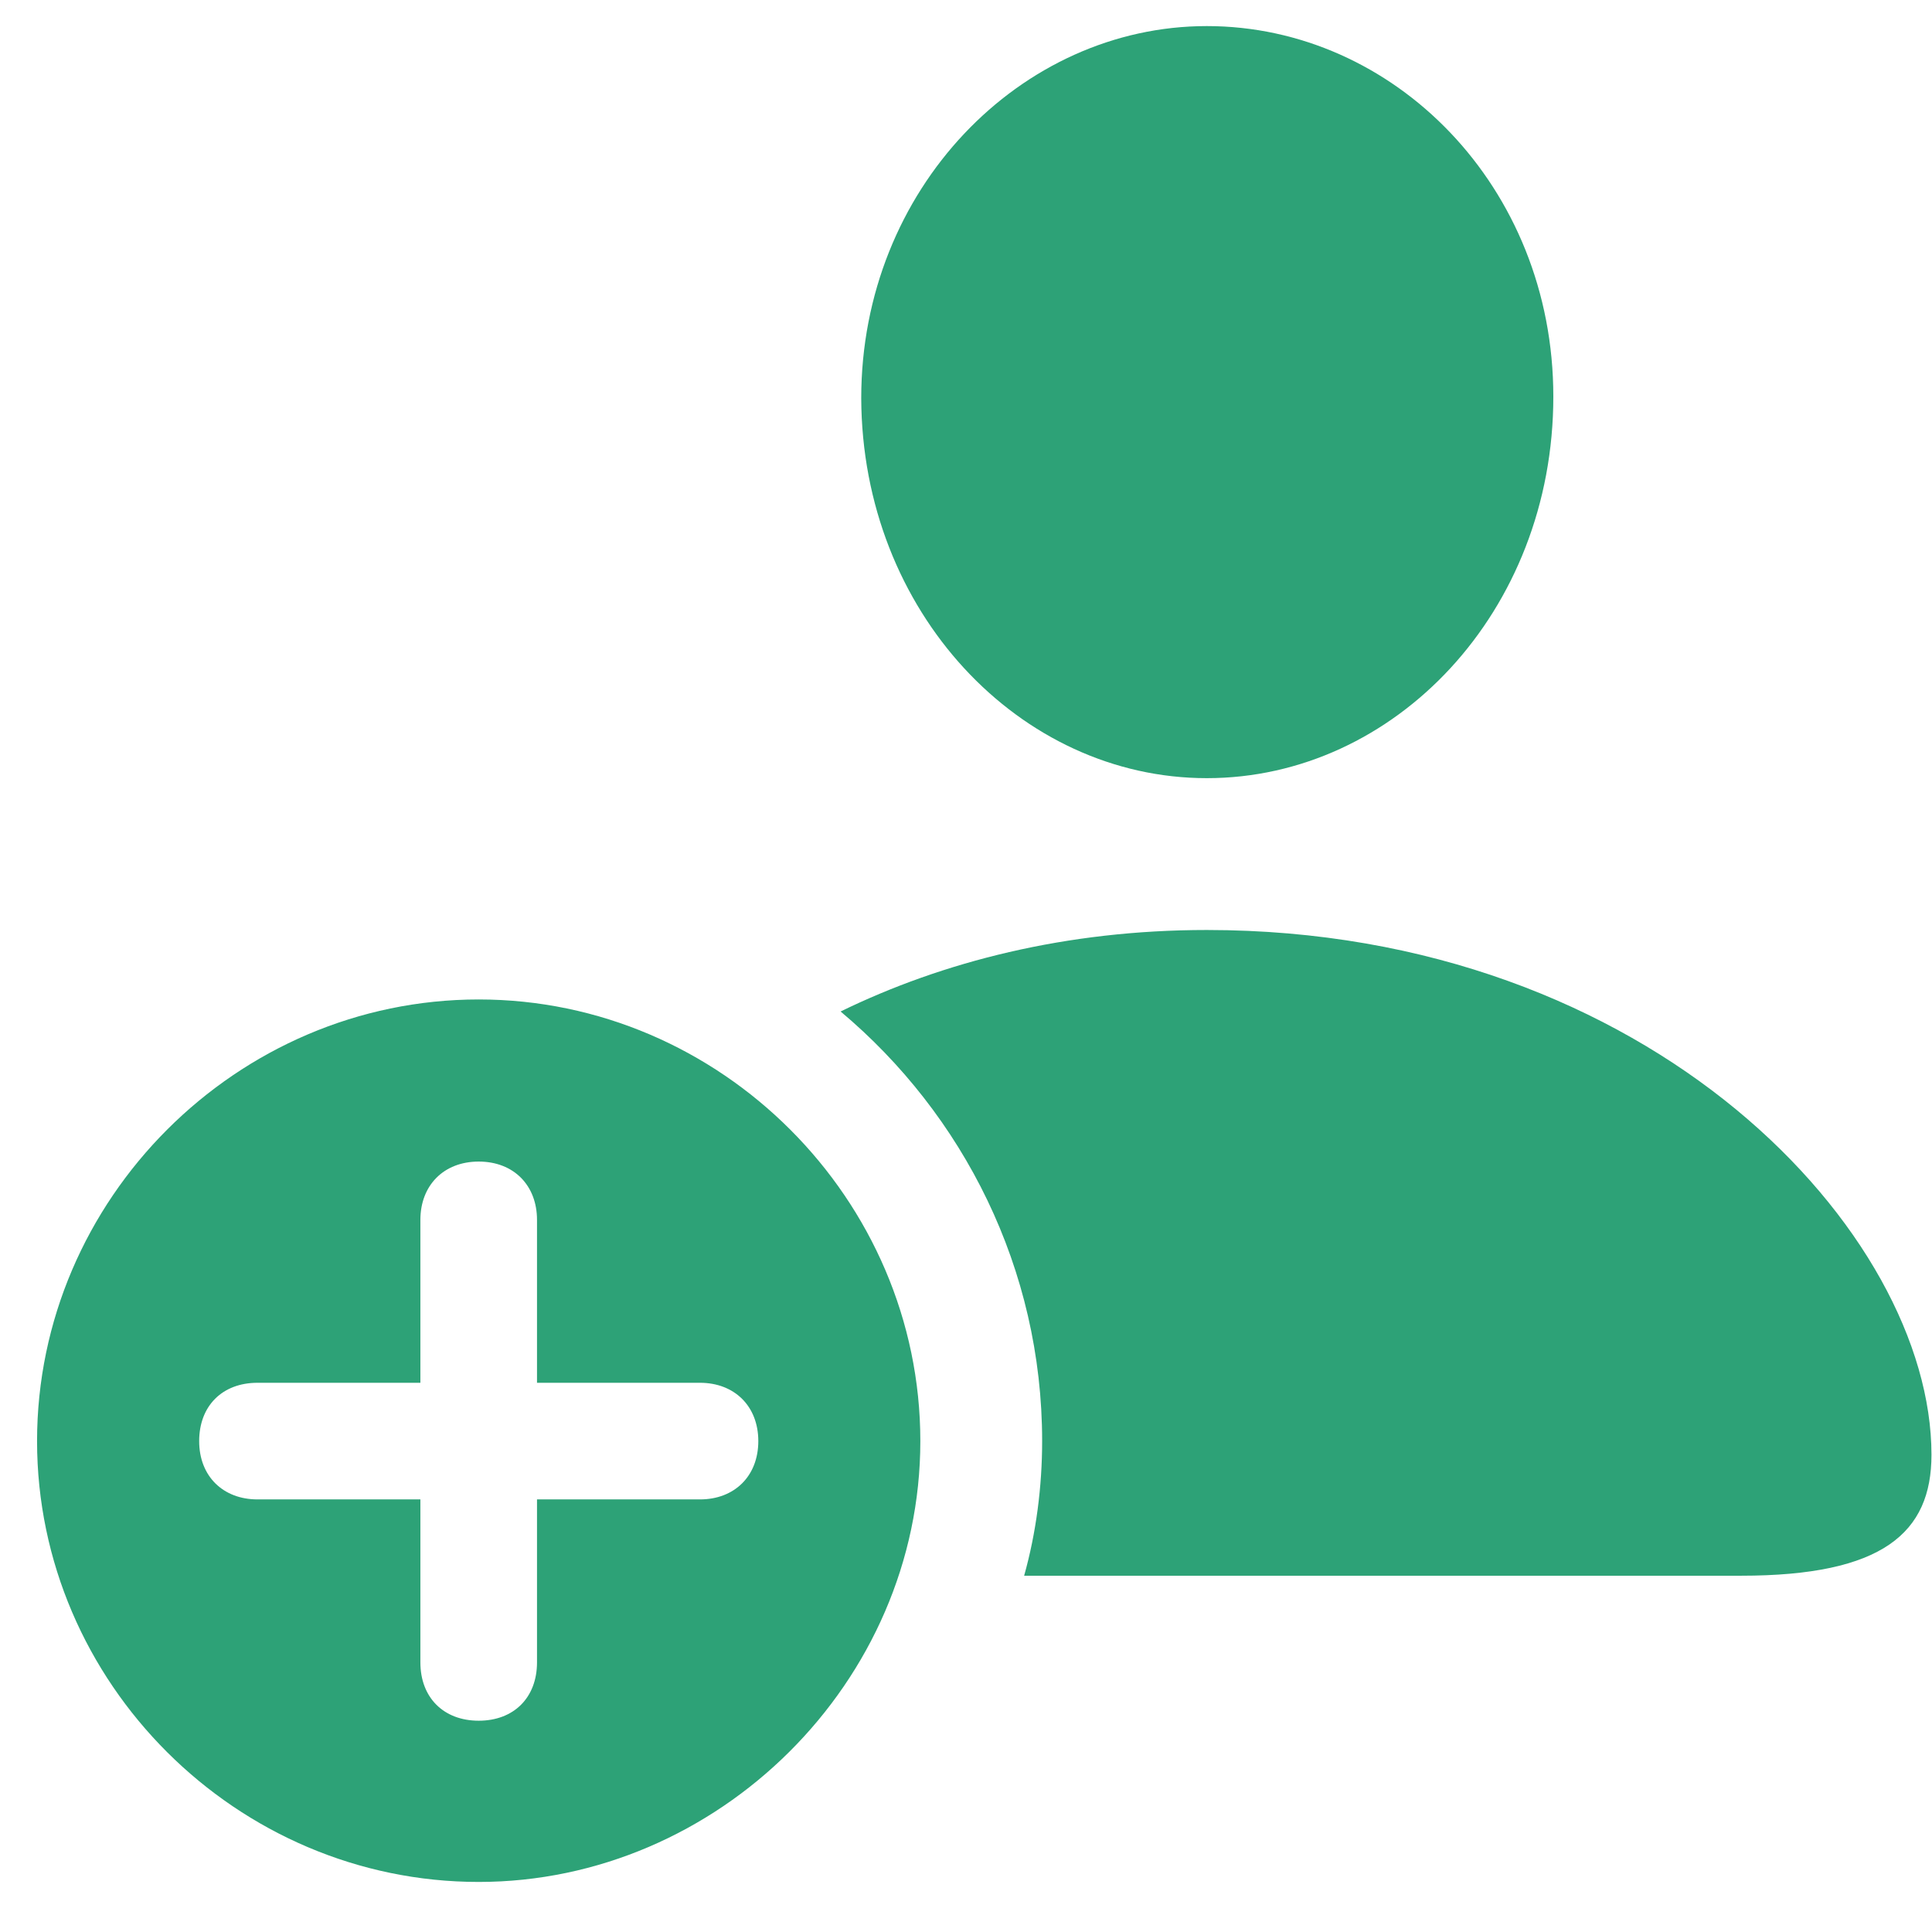
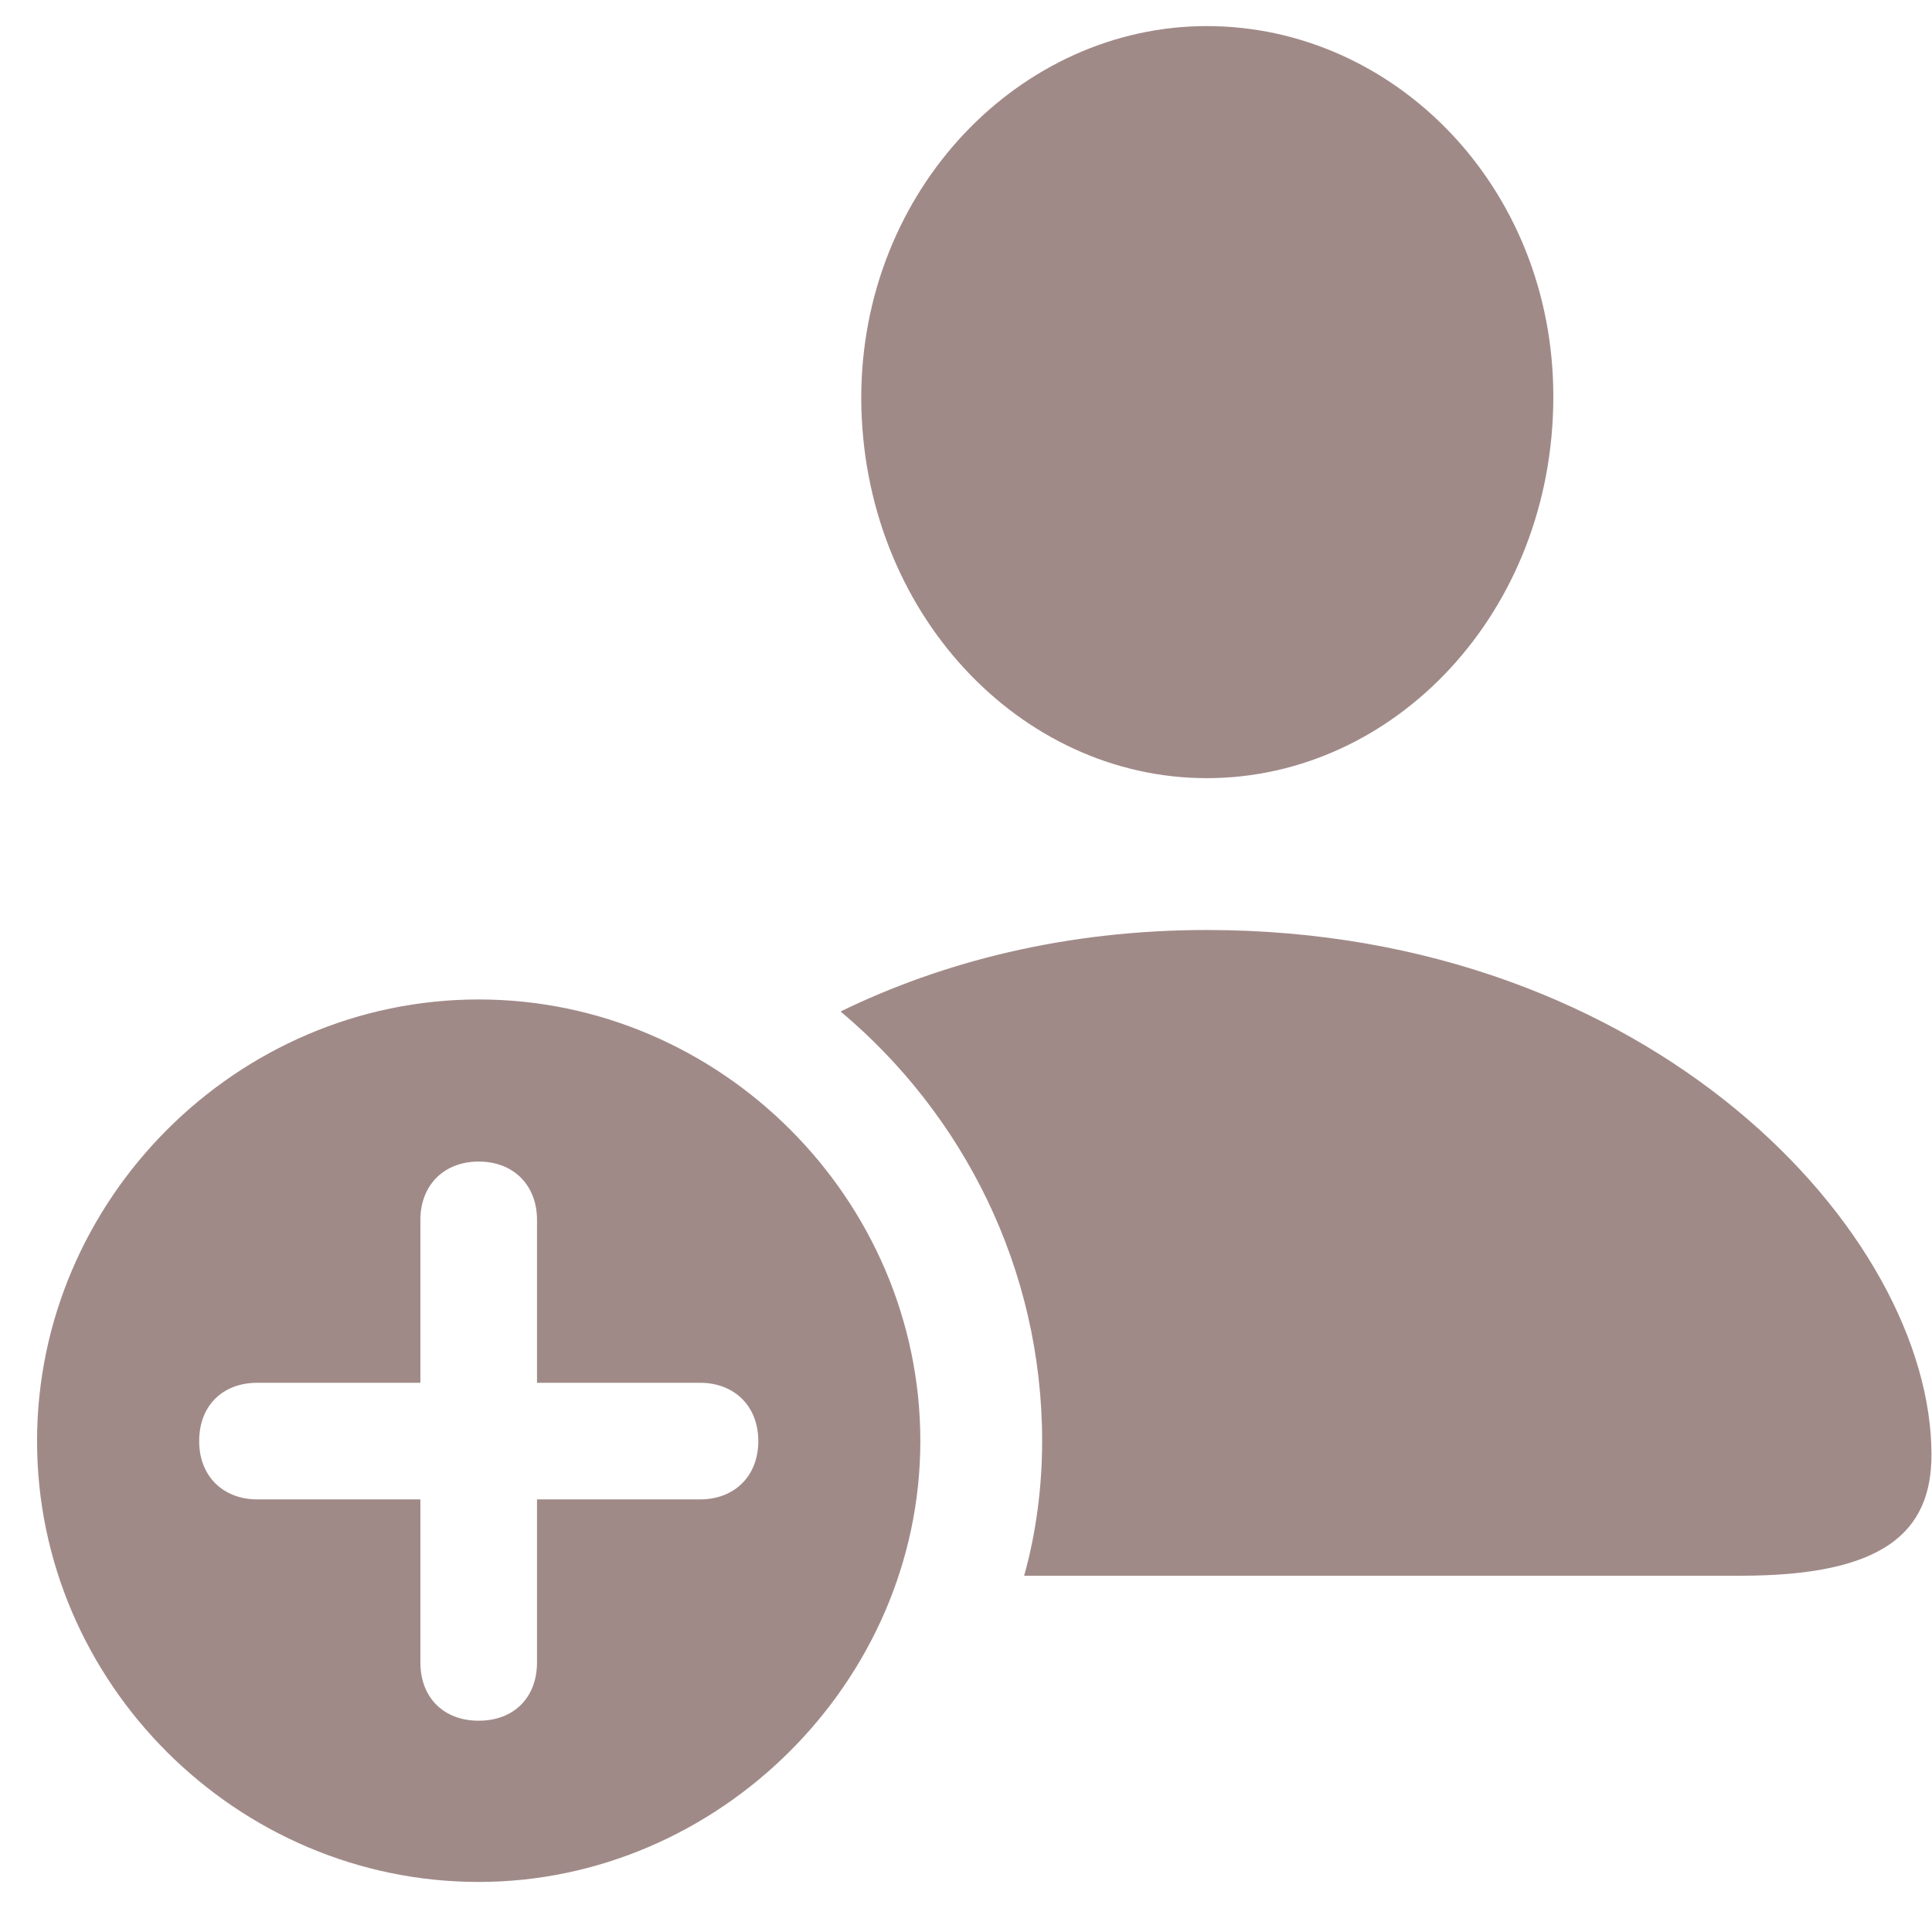
<svg xmlns="http://www.w3.org/2000/svg" width="22" height="22" viewBox="0 0 22 22" fill="none">
-   <path d="M13.742 8.861C15.881 8.861 17.688 6.967 17.688 4.516C17.688 2.123 15.871 0.297 13.742 0.297C11.623 0.297 9.807 2.152 9.807 4.535C9.816 6.967 11.613 8.861 13.742 8.861ZM13.742 10.59C12.141 10.59 10.734 10.951 9.572 11.518C10.969 12.69 11.867 14.447 11.867 16.41C11.867 16.928 11.799 17.455 11.662 17.943H19.826C21.438 17.943 21.994 17.455 21.994 16.566C21.994 14.047 18.811 10.59 13.742 10.59ZM5.451 21.43C8.176 21.43 10.48 19.154 10.48 16.41C10.48 13.656 8.205 11.381 5.451 11.381C2.697 11.381 0.422 13.656 0.422 16.41C0.422 19.164 2.697 21.43 5.451 21.43ZM5.451 19.594C5.051 19.594 4.787 19.33 4.787 18.93V17.074H2.932C2.541 17.074 2.268 16.811 2.268 16.41C2.268 16.01 2.531 15.746 2.932 15.746H4.787V13.891C4.787 13.5 5.051 13.227 5.451 13.227C5.852 13.227 6.115 13.5 6.115 13.891V15.746H7.971C8.361 15.746 8.635 16.01 8.635 16.41C8.635 16.811 8.361 17.074 7.971 17.074H6.115V18.93C6.115 19.33 5.852 19.594 5.451 19.594Z" fill="#2DA277" />
+   <path d="M13.742 8.861C15.881 8.861 17.688 6.967 17.688 4.516C17.688 2.123 15.871 0.297 13.742 0.297C11.623 0.297 9.807 2.152 9.807 4.535C9.816 6.967 11.613 8.861 13.742 8.861ZM13.742 10.59C12.141 10.59 10.734 10.951 9.572 11.518C10.969 12.69 11.867 14.447 11.867 16.41C11.867 16.928 11.799 17.455 11.662 17.943H19.826C21.438 17.943 21.994 17.455 21.994 16.566C21.994 14.047 18.811 10.59 13.742 10.59ZM5.451 21.43C8.176 21.43 10.48 19.154 10.48 16.41C10.48 13.656 8.205 11.381 5.451 11.381C2.697 11.381 0.422 13.656 0.422 16.41C0.422 19.164 2.697 21.43 5.451 21.43ZM5.451 19.594C5.051 19.594 4.787 19.33 4.787 18.93V17.074H2.932C2.541 17.074 2.268 16.811 2.268 16.41C2.268 16.01 2.531 15.746 2.932 15.746H4.787V13.891C4.787 13.5 5.051 13.227 5.451 13.227C5.852 13.227 6.115 13.5 6.115 13.891V15.746H7.971C8.361 15.746 8.635 16.01 8.635 16.41C8.635 16.811 8.361 17.074 7.971 17.074H6.115V18.93C6.115 19.33 5.852 19.594 5.451 19.594Z" fill="#A08A88" />
</svg>
